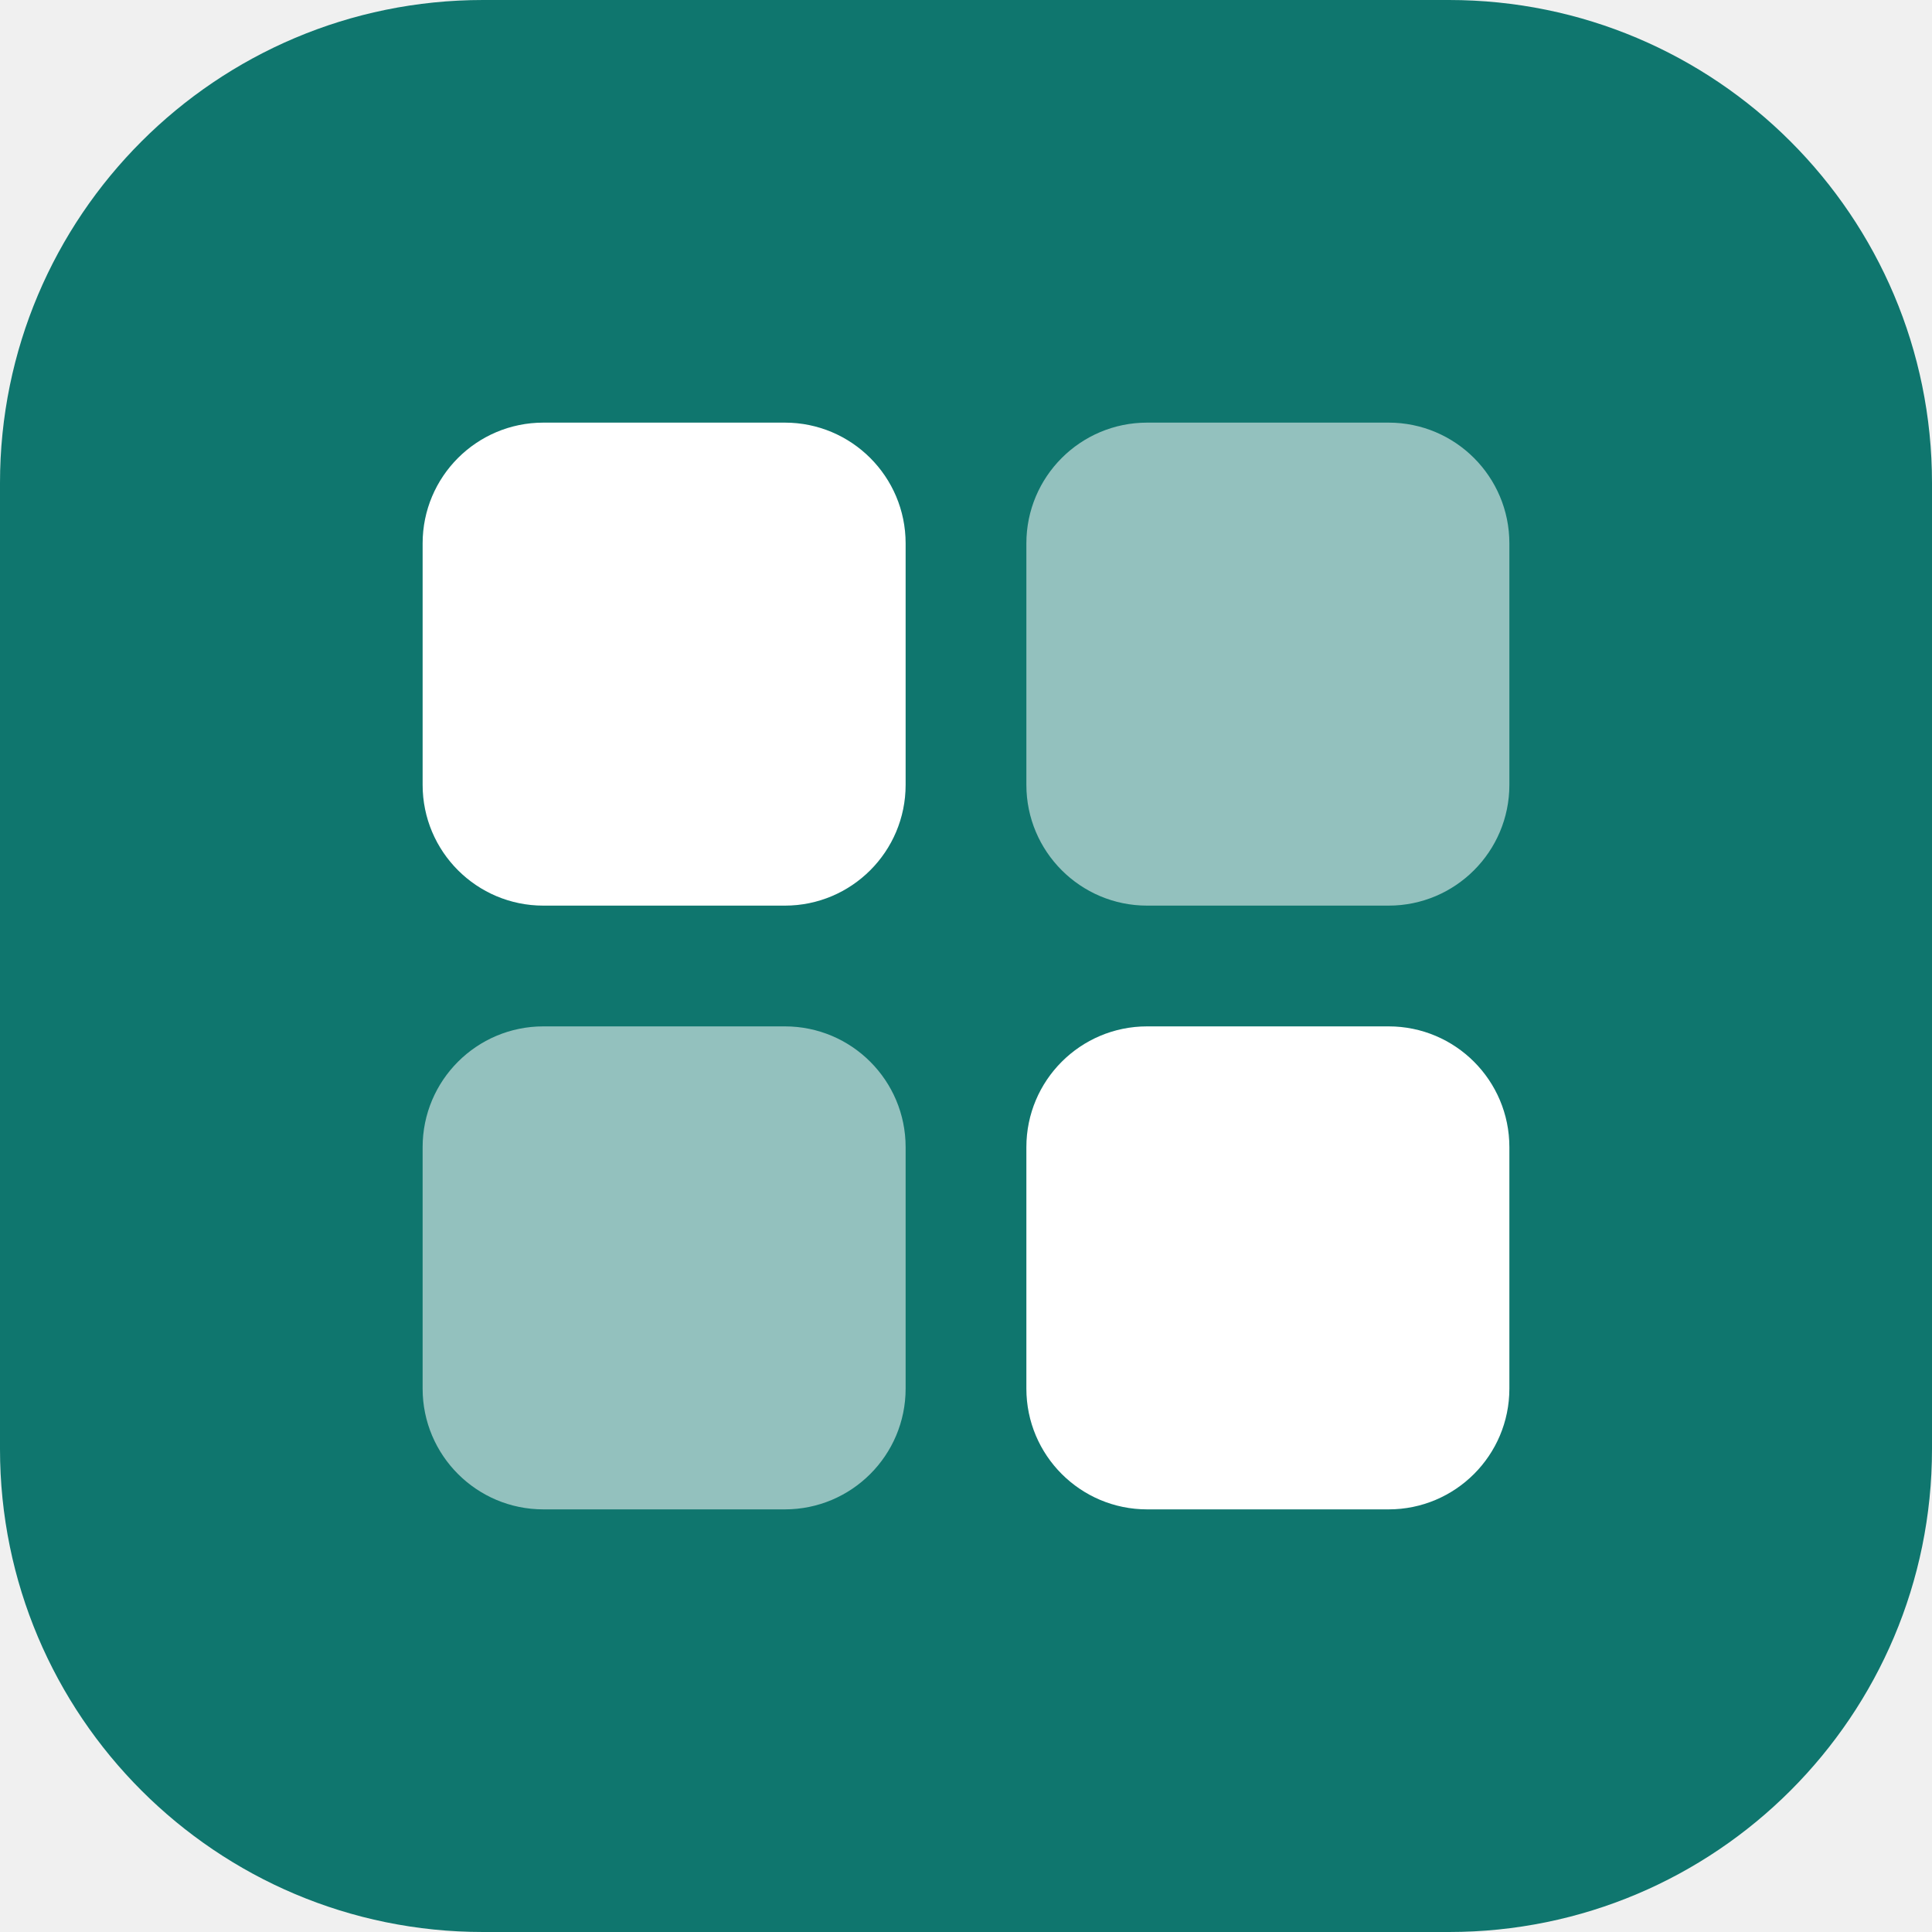
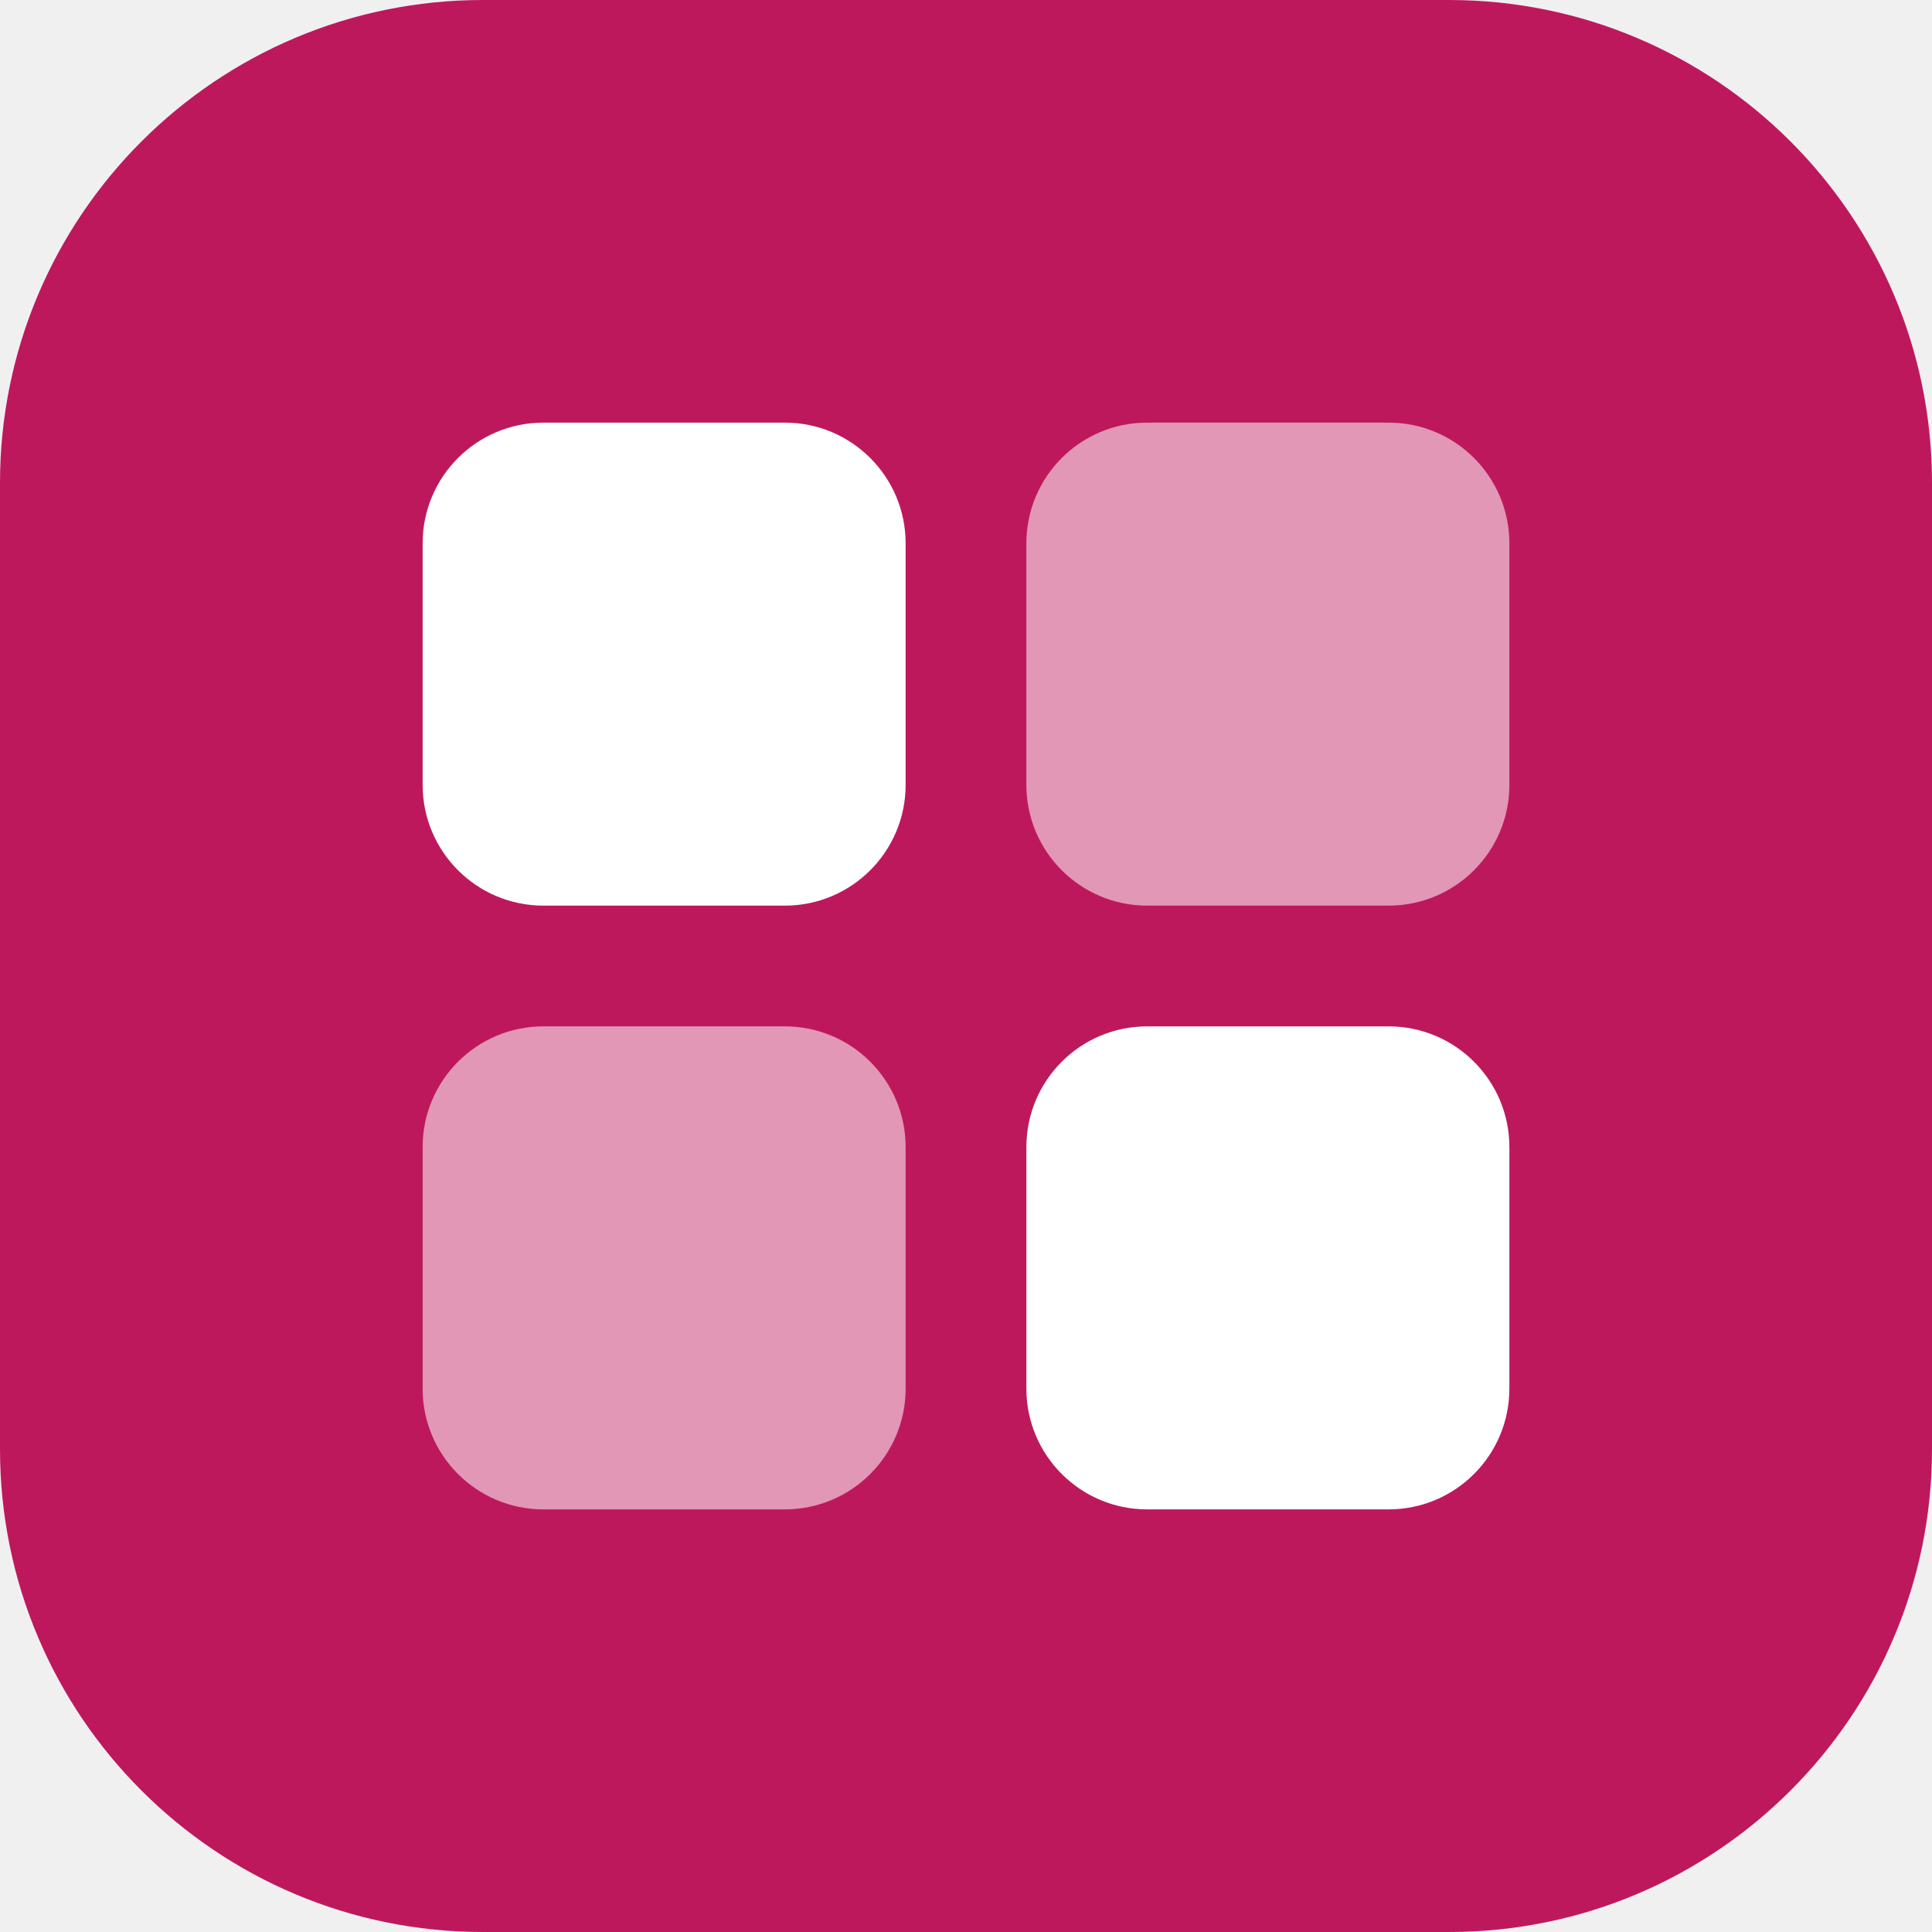
<svg xmlns="http://www.w3.org/2000/svg" viewBox="0 0 32 32">
-   <rect width="32" height="32" rx="8" fill="#0f766e" />
+   <rect width="32" height="32" rx="8" fill="#be185d" />
  <g fill="#fff">
    <rect x="7" y="7" width="8" height="8" rx="2" />
    <rect x="17" y="7" width="8" height="8" rx="2" opacity=".55" />
    <rect x="7" y="17" width="8" height="8" rx="2" opacity=".55" />
    <rect x="17" y="17" width="8" height="8" rx="2" />
  </g>
</svg>
